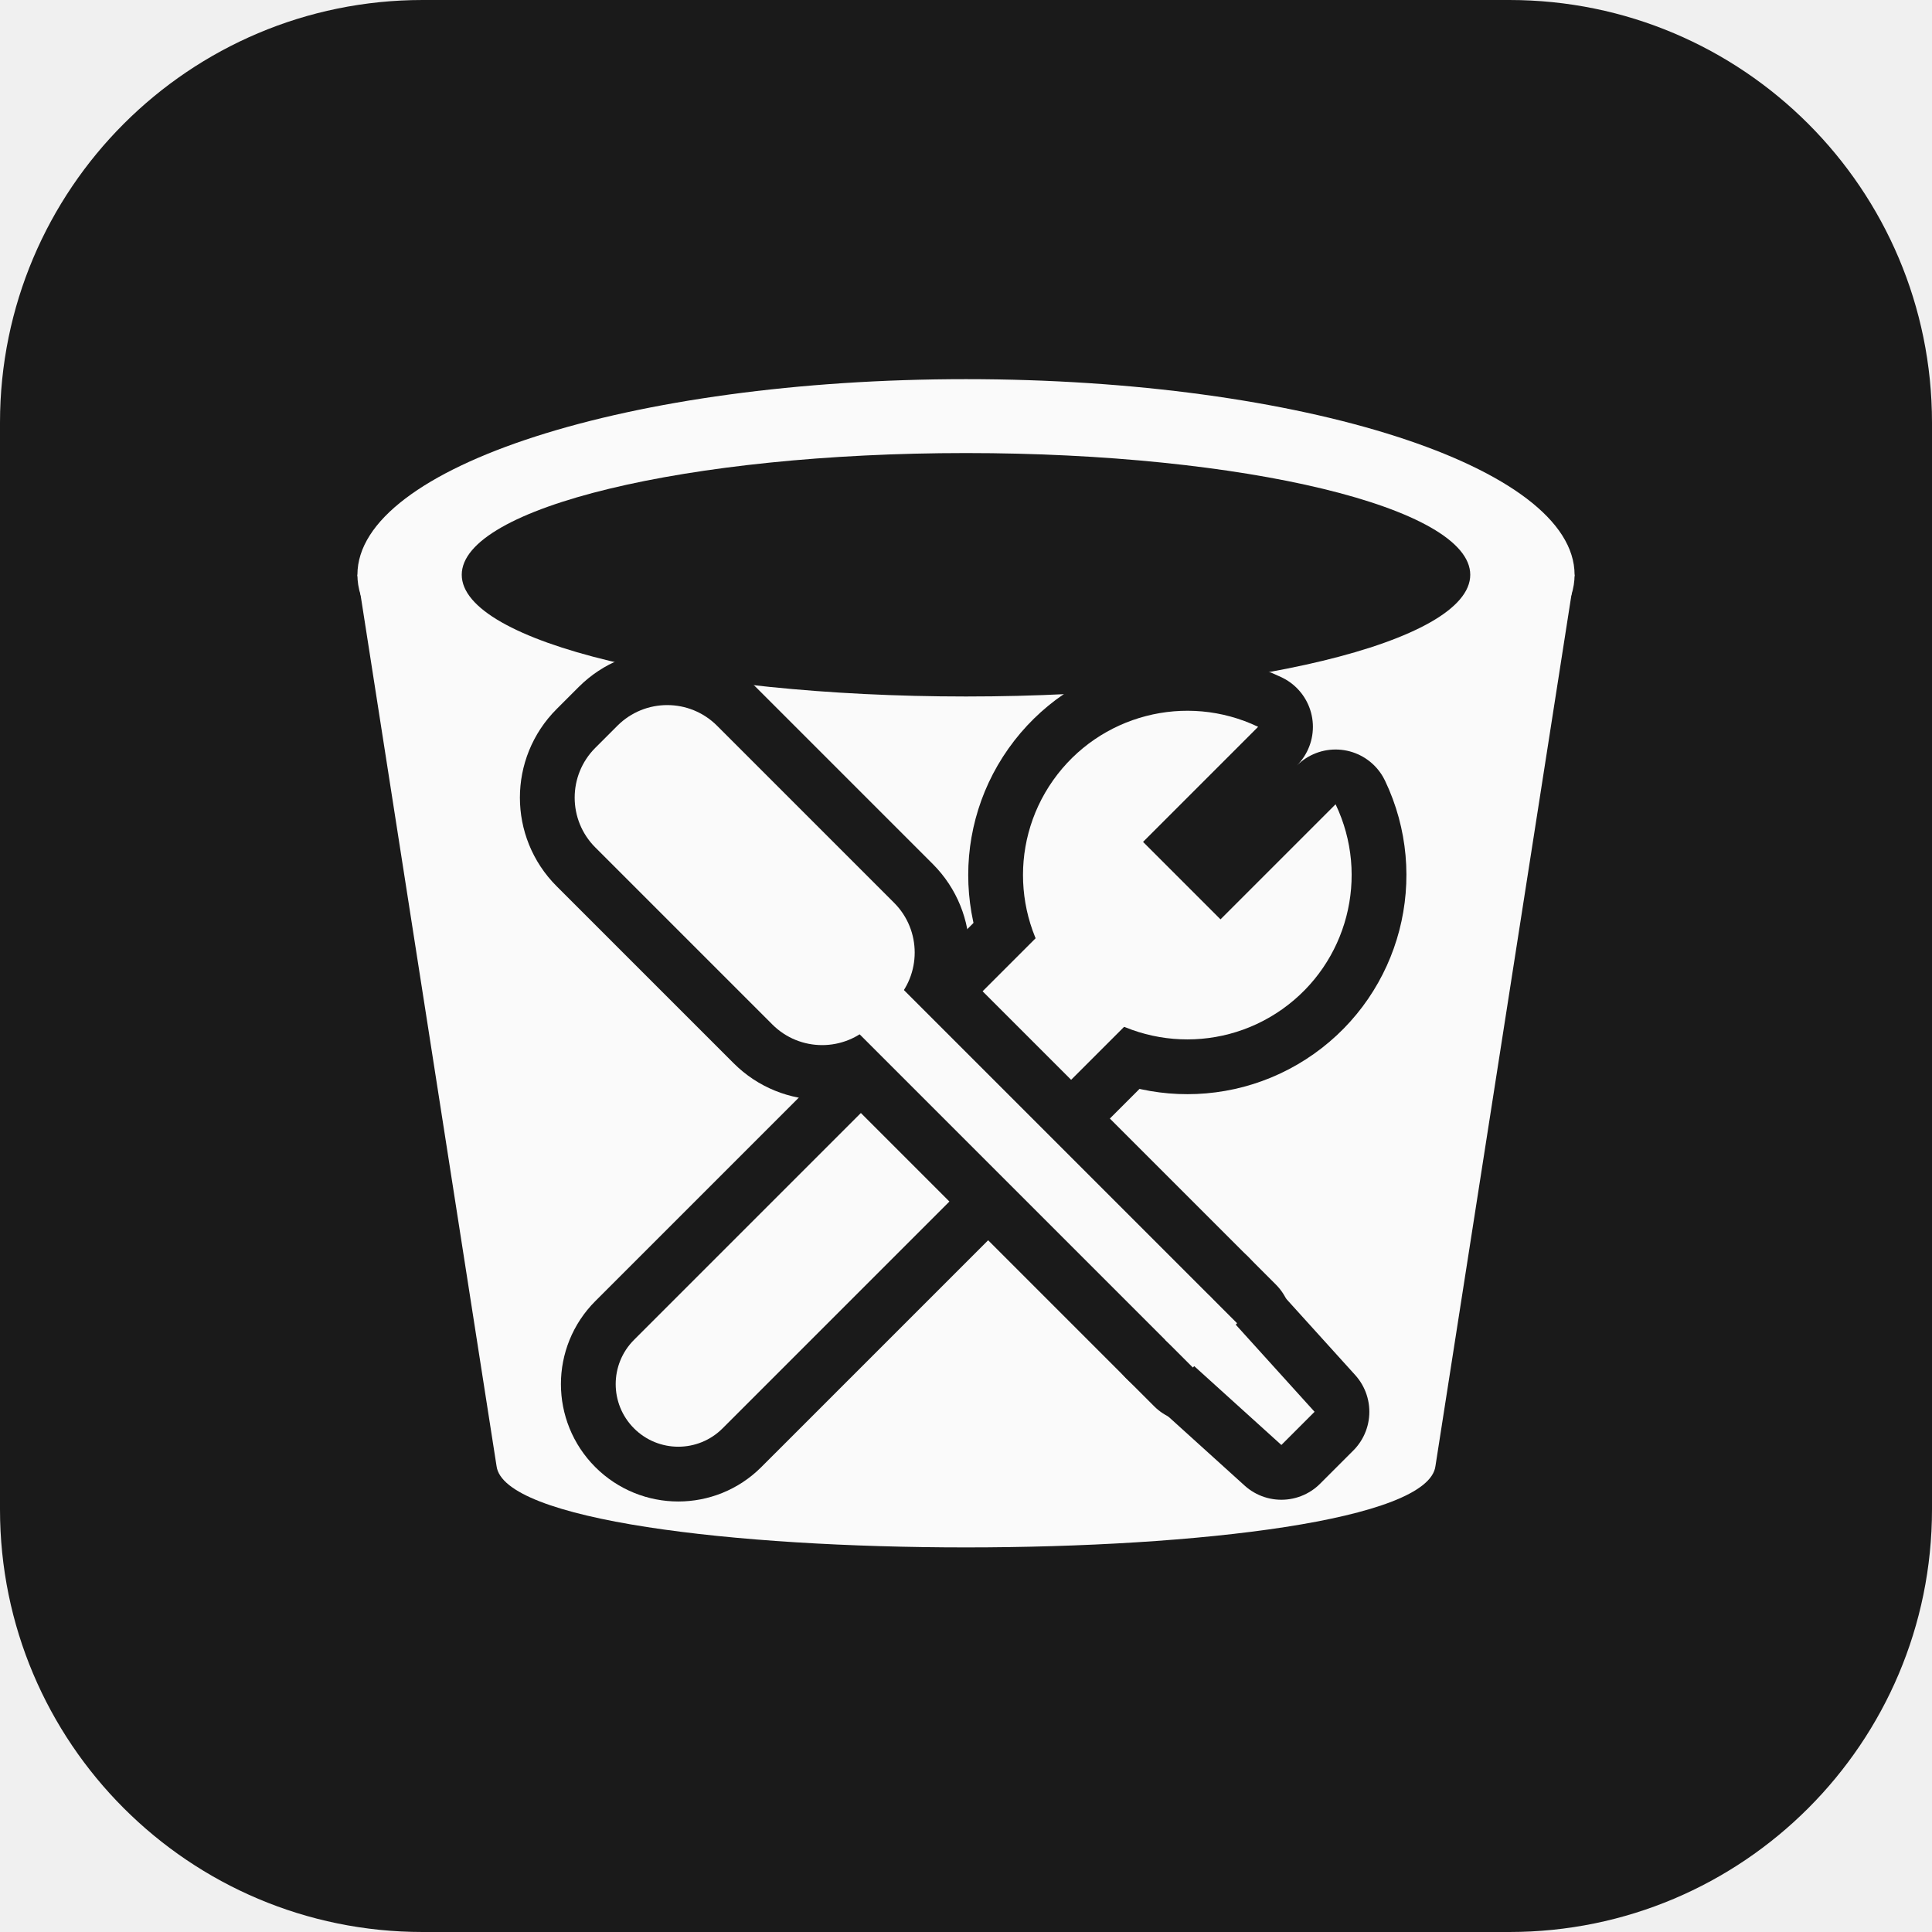
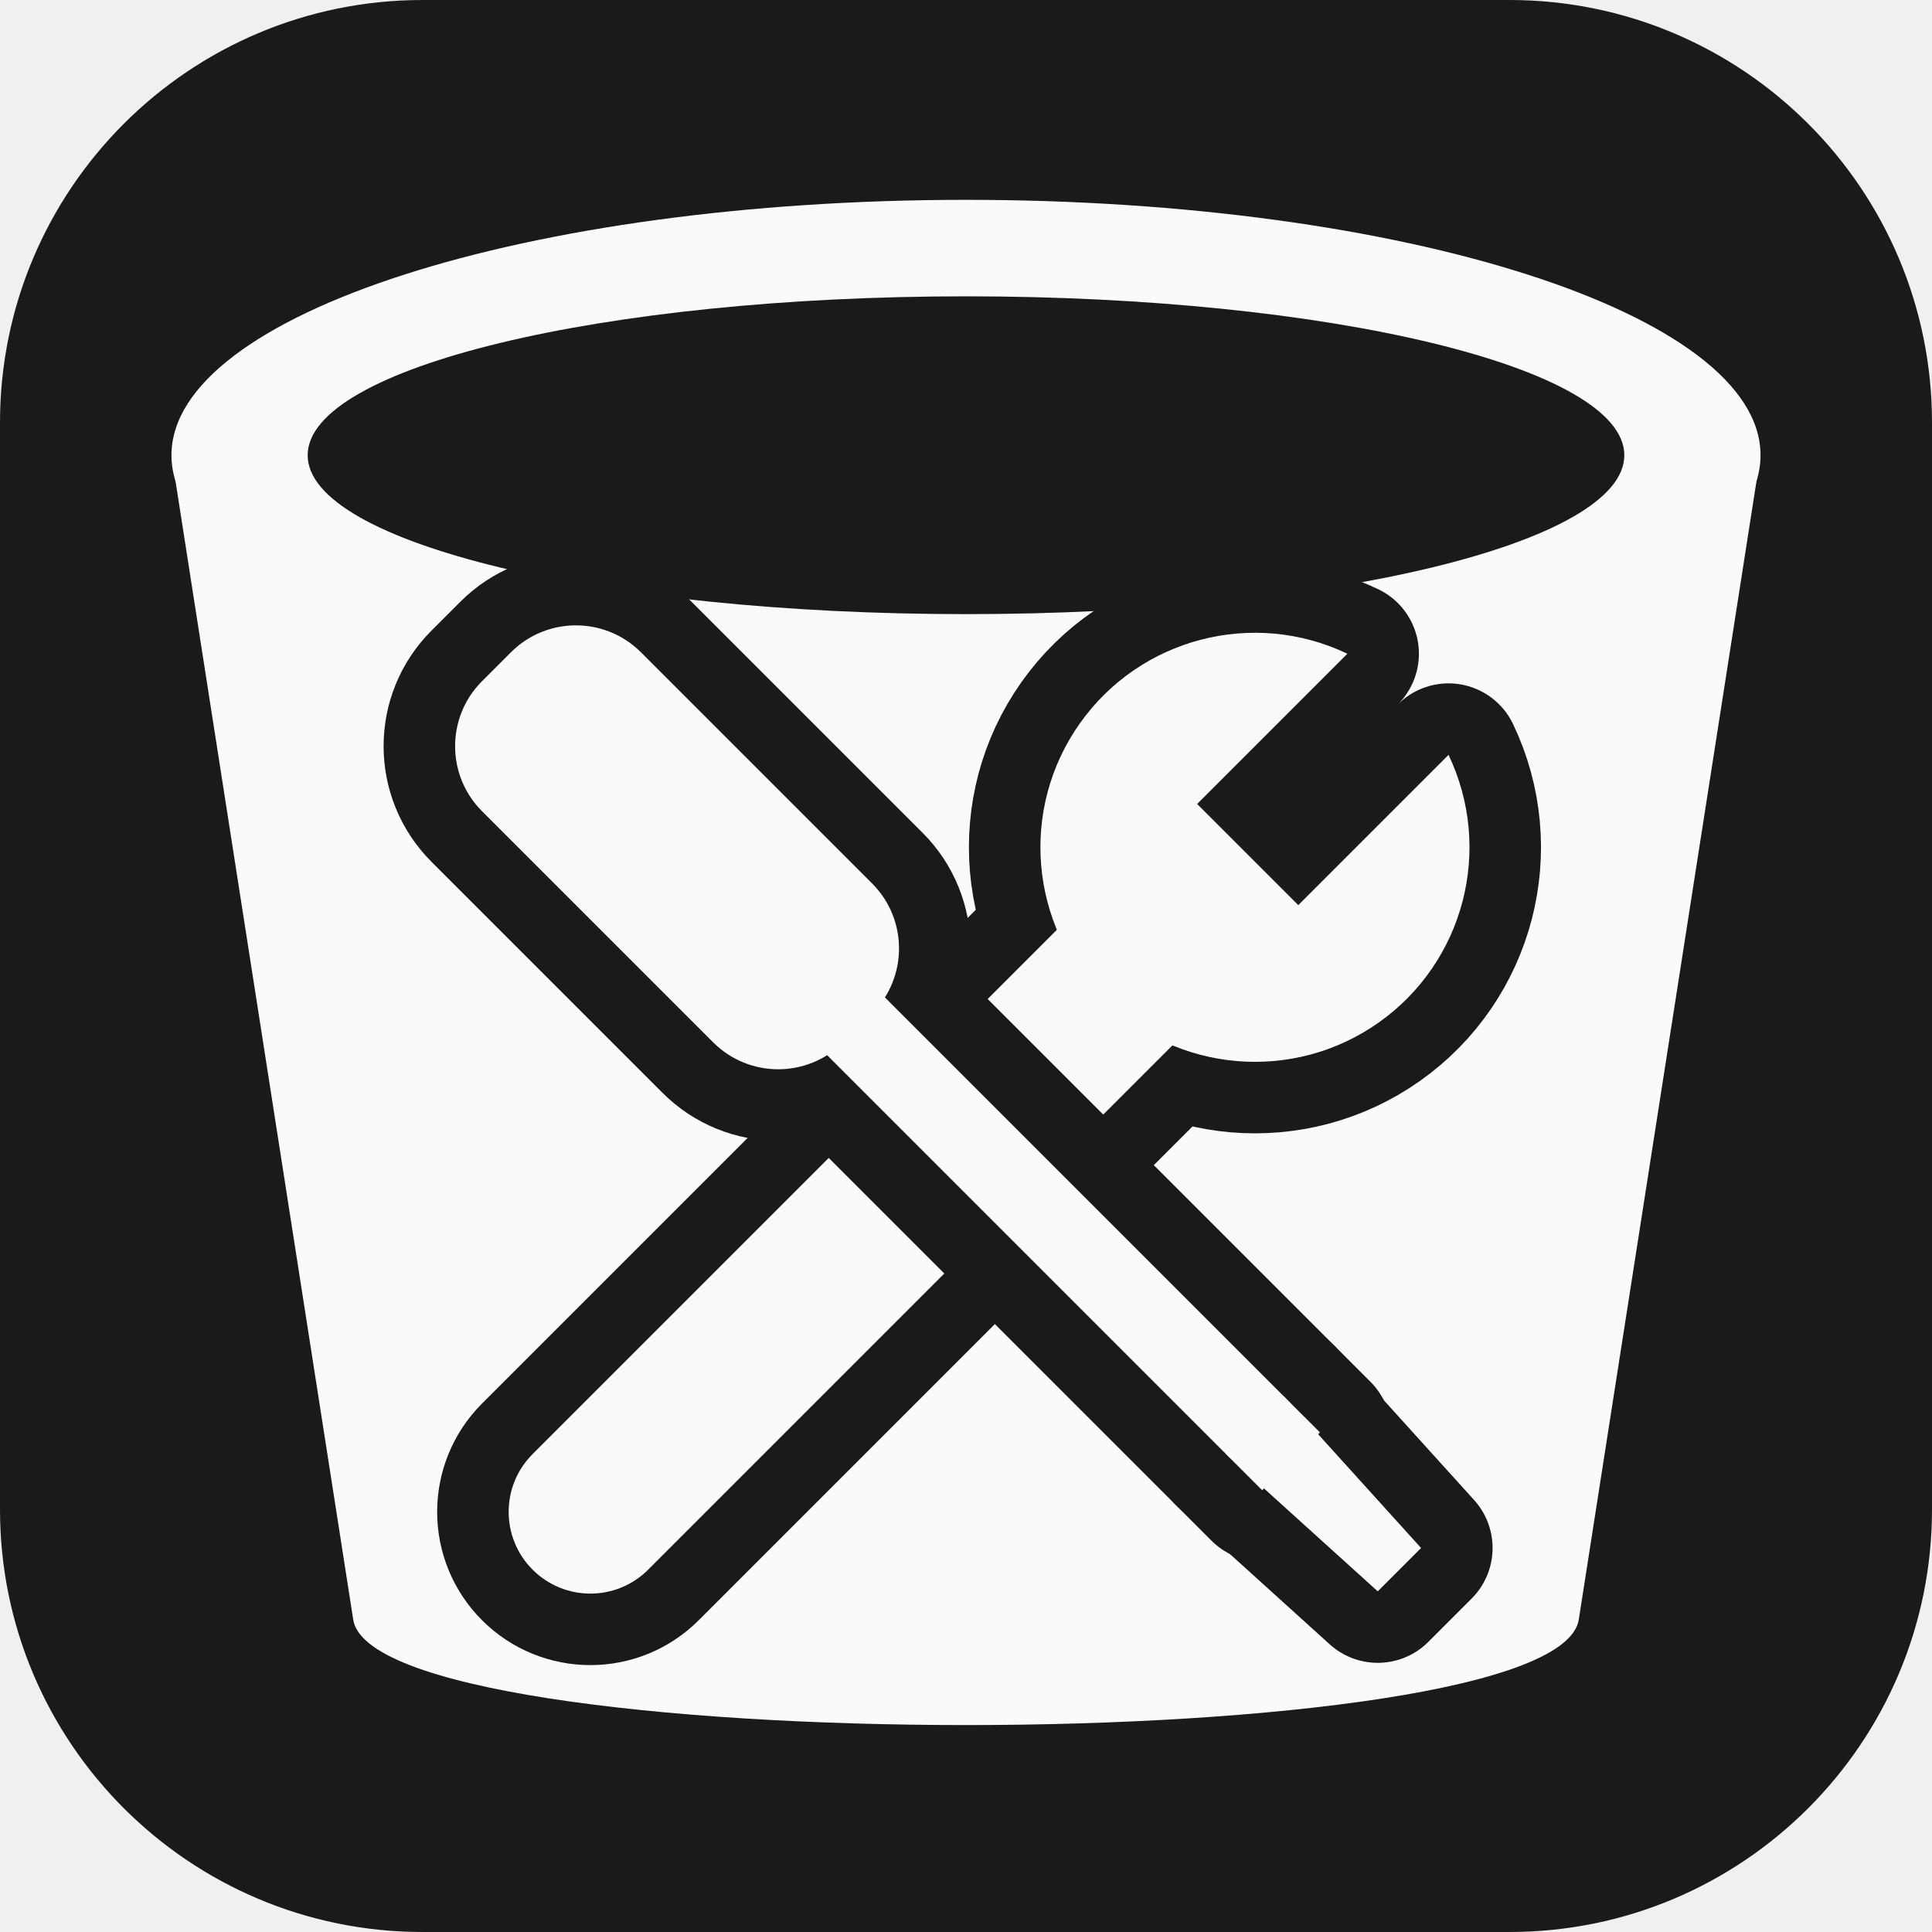
<svg xmlns="http://www.w3.org/2000/svg" width="64" height="64" viewBox="0 0 32 32" fill="none">
  <style>
    .tile { fill: #1a1a1a; }
    .glyph { fill: #fafafa; }
    @media (prefers-color-scheme: dark) {
      .tile { fill: #fafafa; }
      .glyph { fill: #1a1a1a; }
    }
  </style>
  <defs>
    <g id="wrench">
      <rect x="14.4" y="10" width="3.2" height="18" rx="1.6" />
      <path d="M14.6 4.04V8.2H17.4V4.04A4.2 4.2 0 1 1 14.6 4.04Z" />
    </g>
    <g id="screwdriver">
      <rect x="13.8" y="3" width="4.4" height="10" rx="1.8" />
      <rect x="15.2" y="12" width="1.6" height="13" />
      <path d="M15.2 24H16.8L16.6 28H15.4Z" />
    </g>
    <mask id="cut" maskUnits="userSpaceOnUse" x="0" y="0" width="32" height="32">
      <path d="M2 6L5.2 26.5C5.5 29 26.5 29 26.8 26.5L30 6Z" fill="white" />
      <ellipse cx="16" cy="6" rx="14" ry="4.5" fill="white" />
      <ellipse cx="16" cy="6" rx="11.6" ry="2.8" fill="black" />
      <g transform="translate(16 18) rotate(45) scale(0.9) translate(-16 -16)">
        <use href="#wrench" fill="black" stroke="black" stroke-width="2.8" stroke-linejoin="round" />
        <use href="#wrench" fill="white" />
      </g>
      <g transform="translate(16 18) rotate(-45) scale(0.9) translate(-16 -16)">
        <use href="#screwdriver" fill="black" stroke="black" stroke-width="2.8" stroke-linejoin="round" />
        <use href="#screwdriver" fill="white" />
      </g>
    </mask>
  </defs>
  <rect class="tile" width="32" height="32" rx="7" />
-   <g transform="translate(16 16) scale(0.72) translate(-16 -15)">
+   <g transform="translate(16 16) scale(0.94) translate(-16 -15)">
    <rect class="glyph" width="32" height="32" mask="url(#cut)" />
  </g>
</svg>
